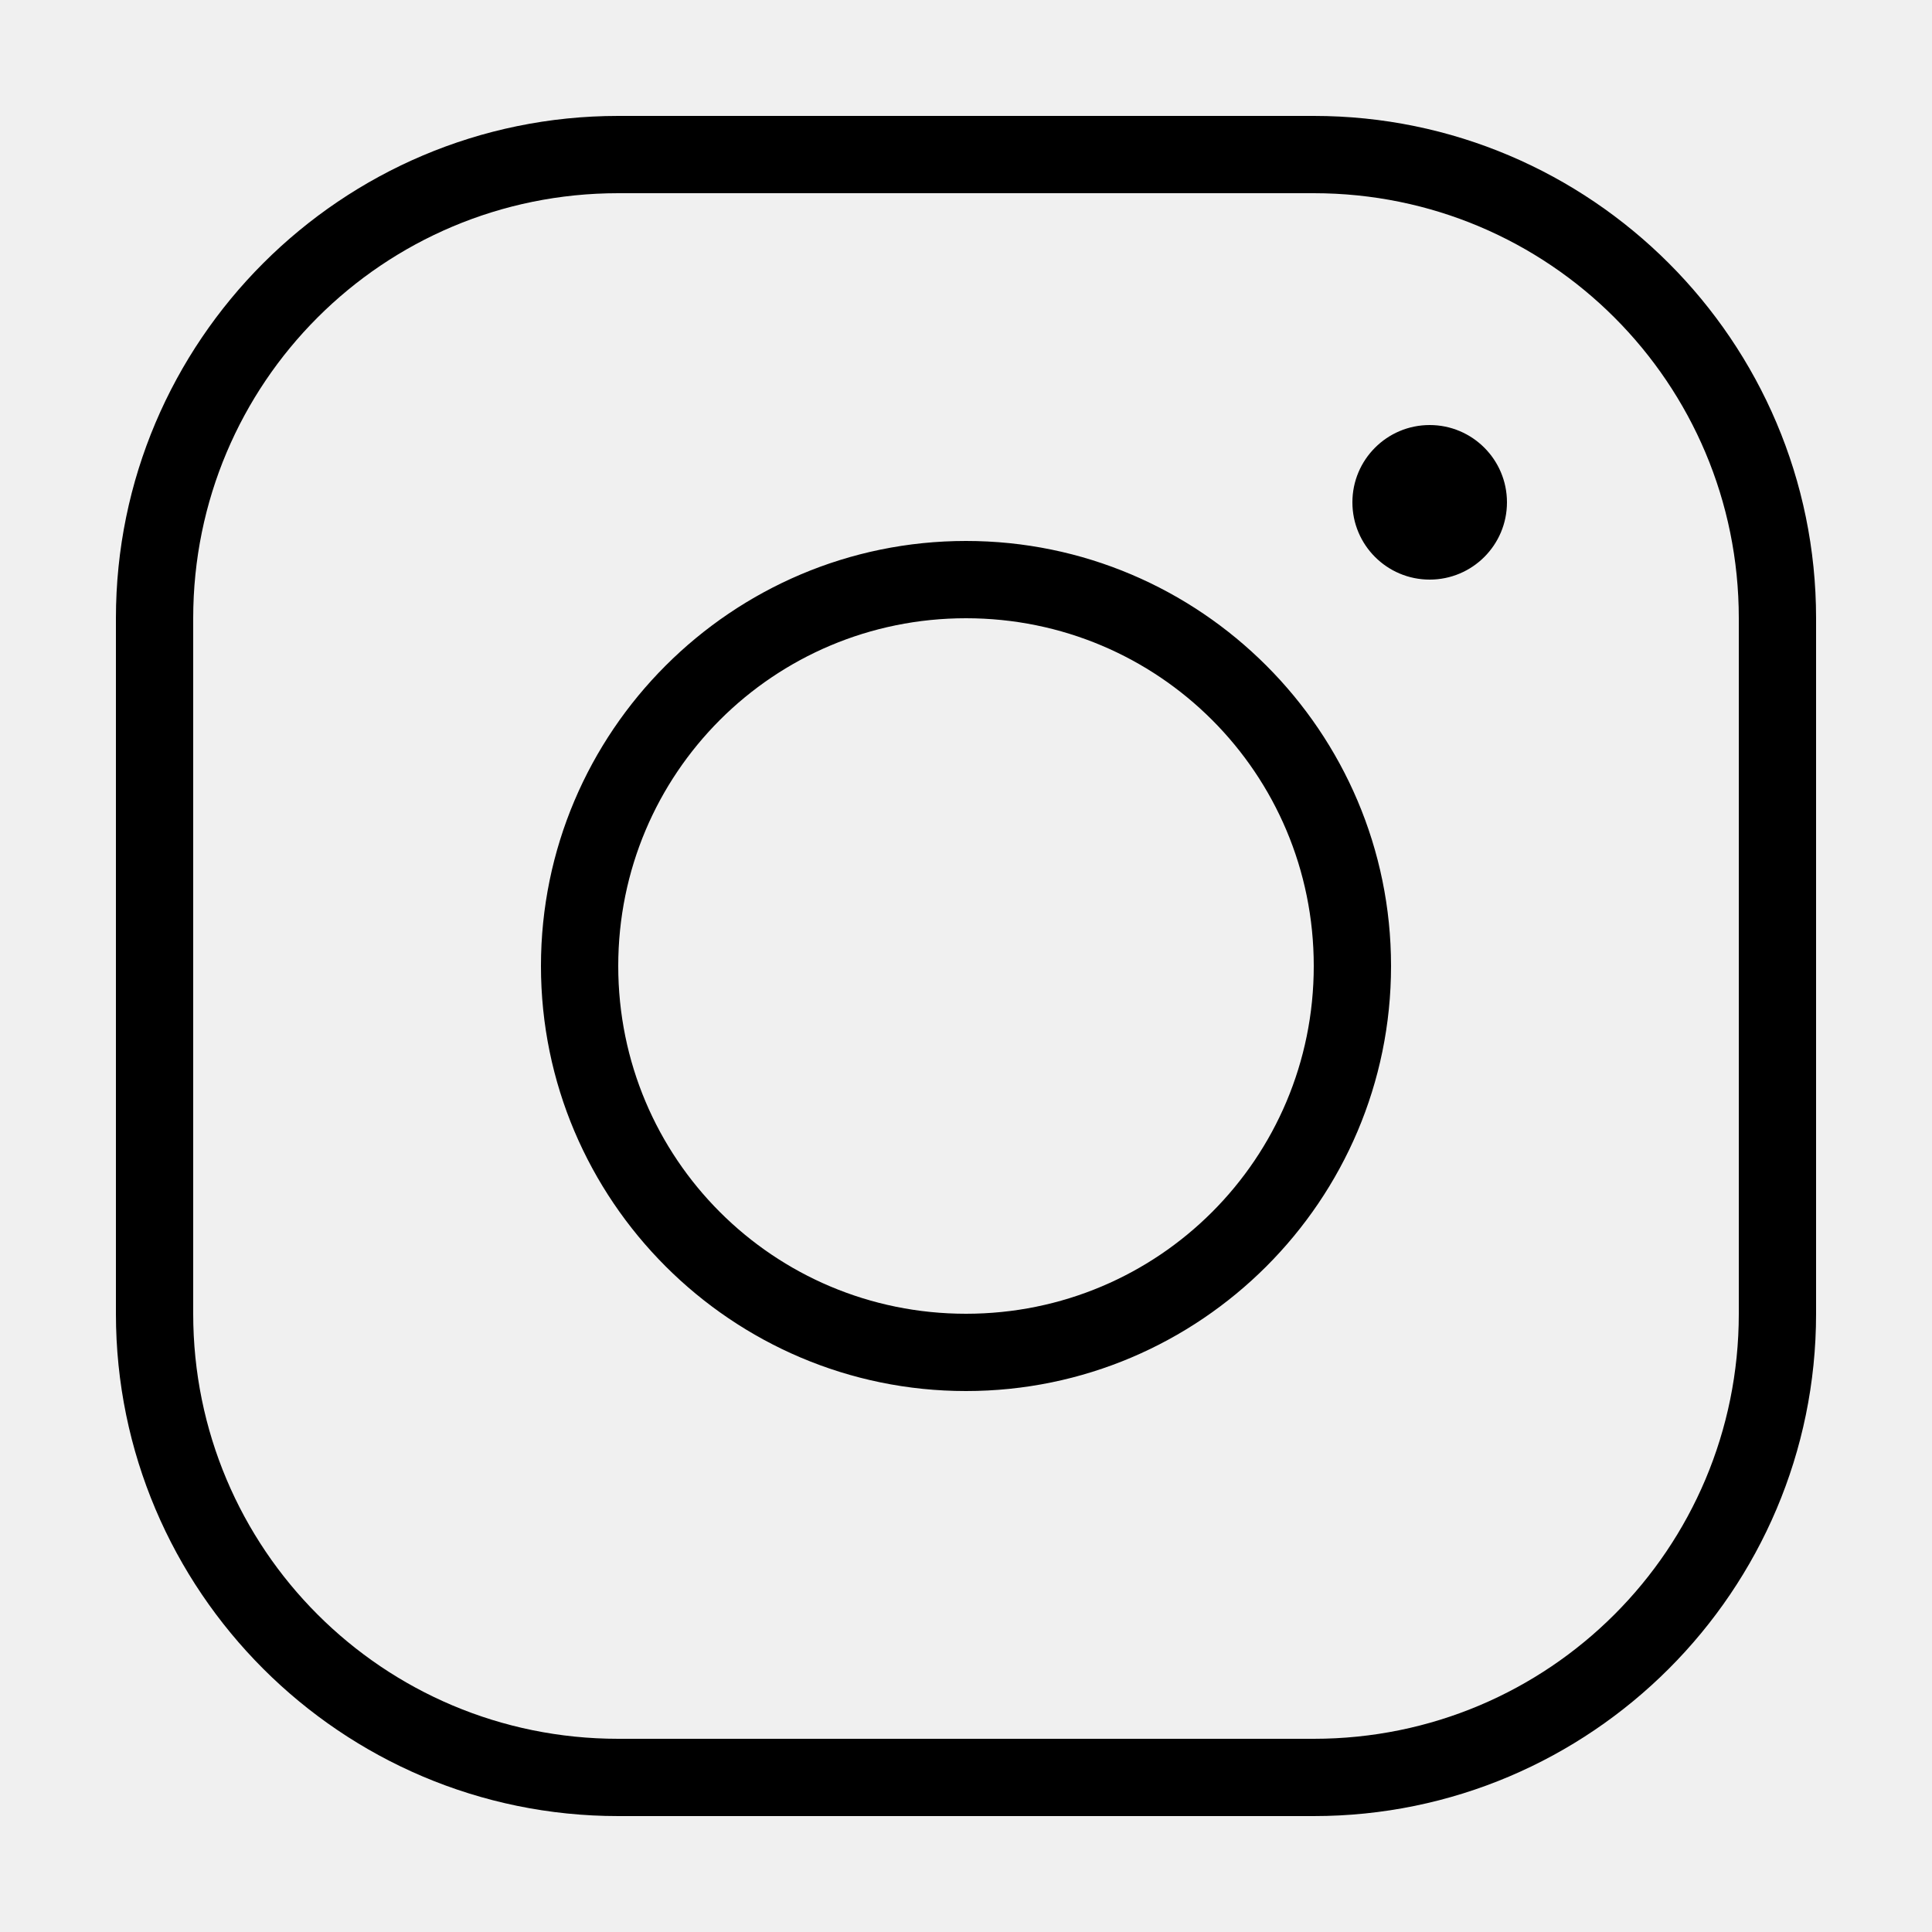
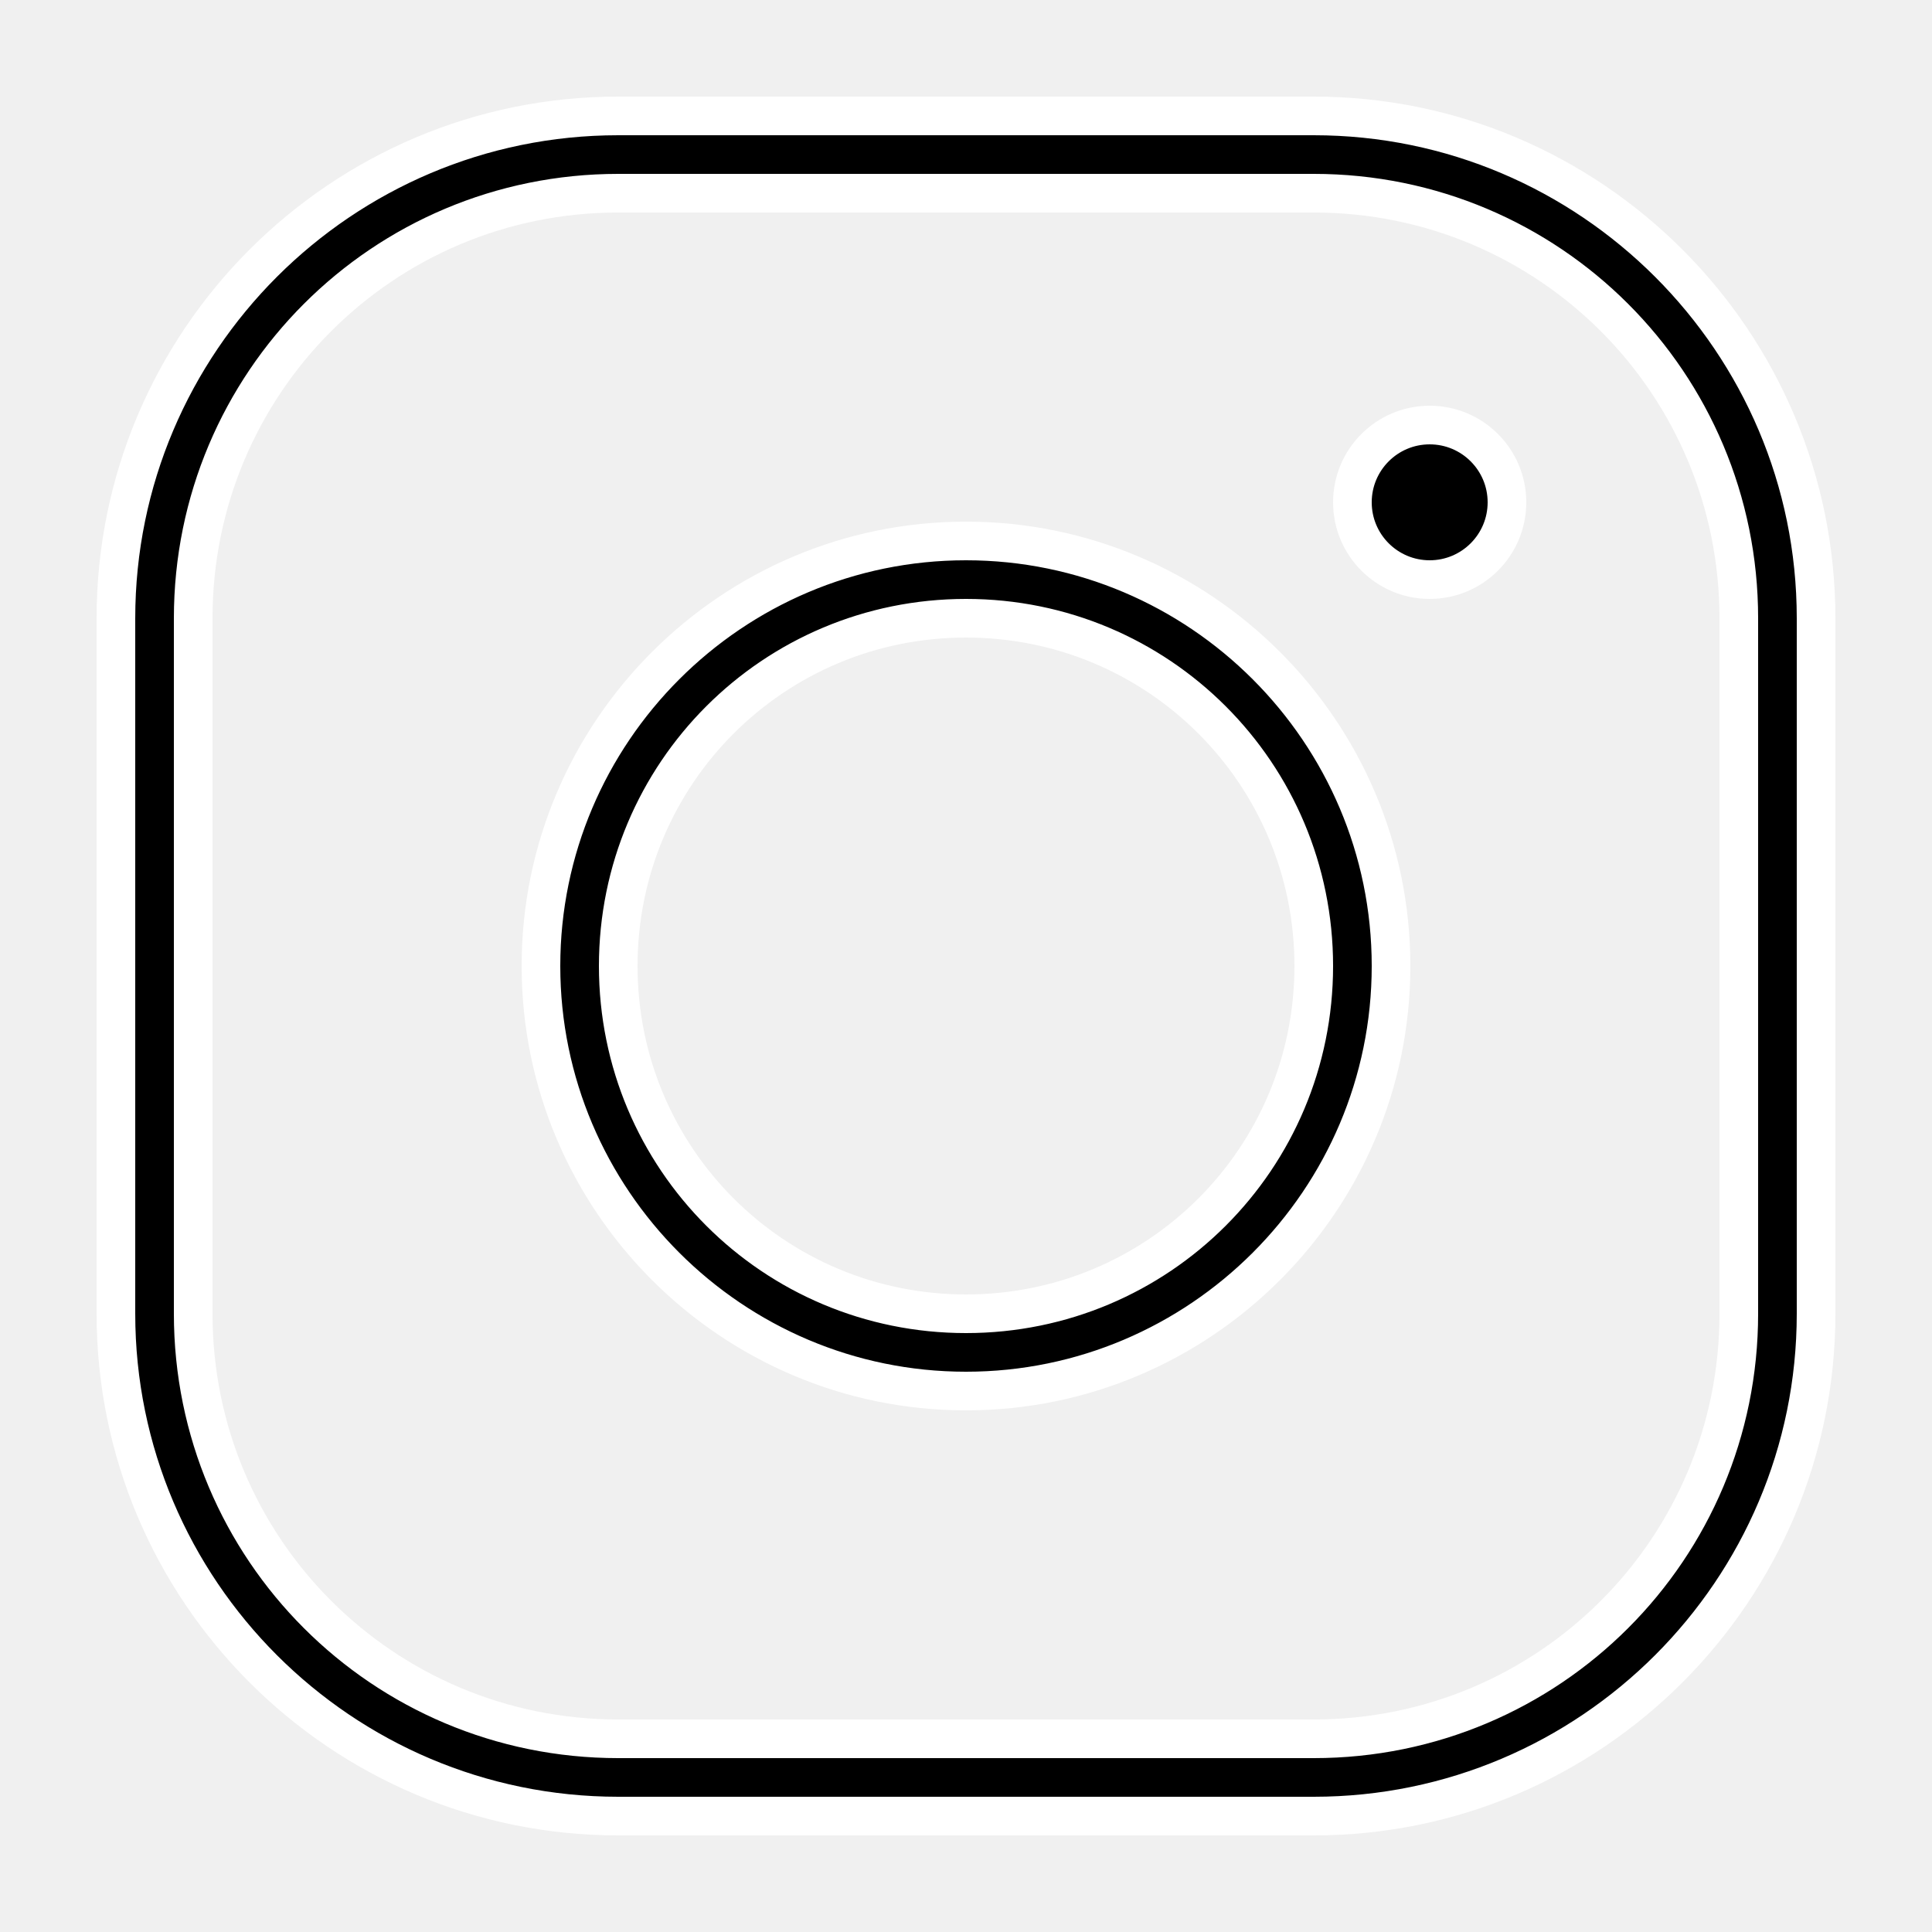
- <svg xmlns="http://www.w3.org/2000/svg" viewBox="0 0 50 50" width="50px" height="50px">
-   <path d="M 16 3 C 8.832 3 3 8.832 3 16 L 3 34 C 3 41.168 8.832 47 16 47 L 34 47 C 41.168 47 47 41.168 47 34 L 47 16 C 47 8.832 41.168 3 34 3 L 16 3 z M 16 5 L 34 5 C 40.086 5 45 9.914 45 16 L 45 34 C 45 40.086 40.086 45 34 45 L 16 45 C 9.914 45 5 40.086 5 34 L 5 16 C 5 9.914 9.914 5 16 5 z M 37 11 A 2 2 0 0 0 35 13 A 2 2 0 0 0 37 15 A 2 2 0 0 0 39 13 A 2 2 0 0 0 37 11 z M 25 14 C 18.937 14 14 18.937 14 25 C 14 31.063 18.937 36 25 36 C 31.063 36 36 31.063 36 25 C 36 18.937 31.063 14 25 14 z M 25 16 C 29.982 16 34 20.018 34 25 C 34 29.982 29.982 34 25 34 C 20.018 34 16 29.982 16 25 C 16 20.018 20.018 16 25 16 z" />
+ <svg xmlns="http://www.w3.org/2000/svg" viewBox="0 0 50 50" width="20px" height="auto">
+   <path d="M 16 3 C 8.832 3 3 8.832 3 16 L 3 34 C 3 41.168 8.832 47 16 47 L 34 47 C 41.168 47 47 41.168 47 34 L 47 16 C 47 8.832 41.168 3 34 3 L 16 3 z M 16 5 L 34 5 C 40.086 5 45 9.914 45 16 L 45 34 C 45 40.086 40.086 45 34 45 L 16 45 C 9.914 45 5 40.086 5 34 L 5 16 C 5 9.914 9.914 5 16 5 z M 37 11 A 2 2 0 0 0 35 13 A 2 2 0 0 0 37 15 A 2 2 0 0 0 39 13 A 2 2 0 0 0 37 11 z M 25 14 C 18.937 14 14 18.937 14 25 C 14 31.063 18.937 36 25 36 C 31.063 36 36 31.063 36 25 C 36 18.937 31.063 14 25 14 z M 25 16 C 29.982 16 34 20.018 34 25 C 34 29.982 29.982 34 25 34 C 20.018 34 16 29.982 16 25 C 16 20.018 20.018 16 25 16 z" stroke="#ffffff" />
</svg>
